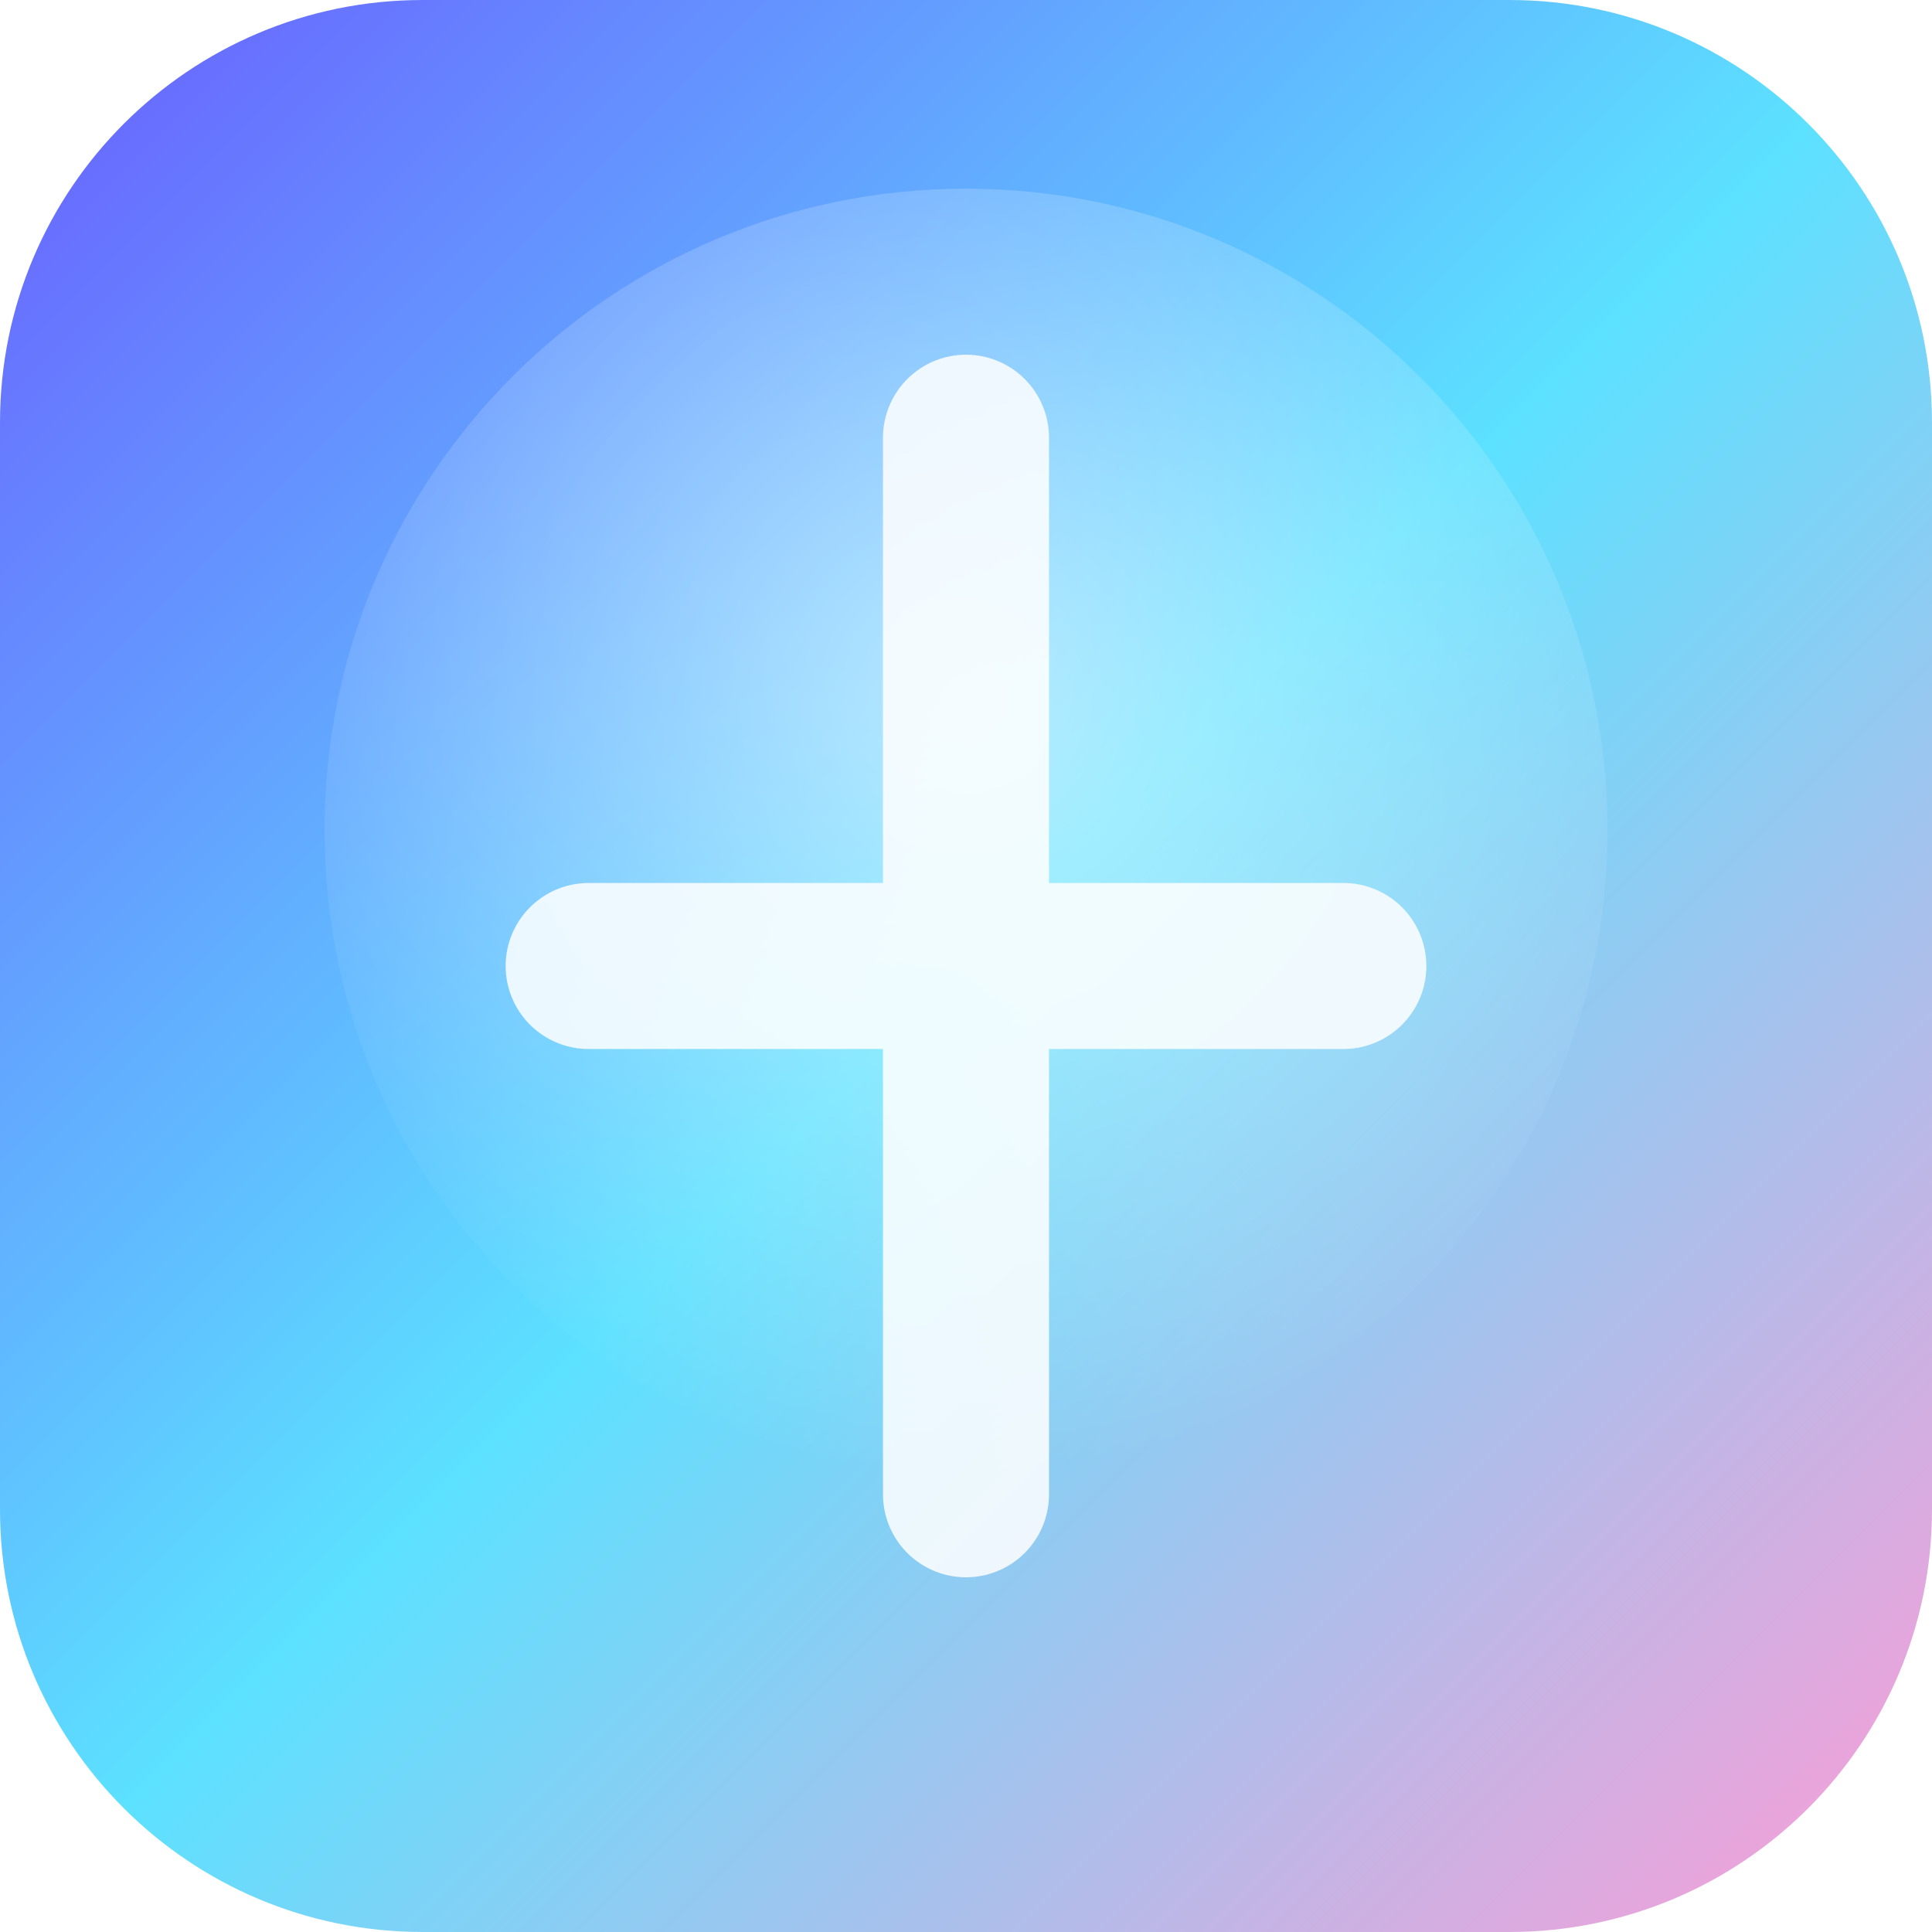
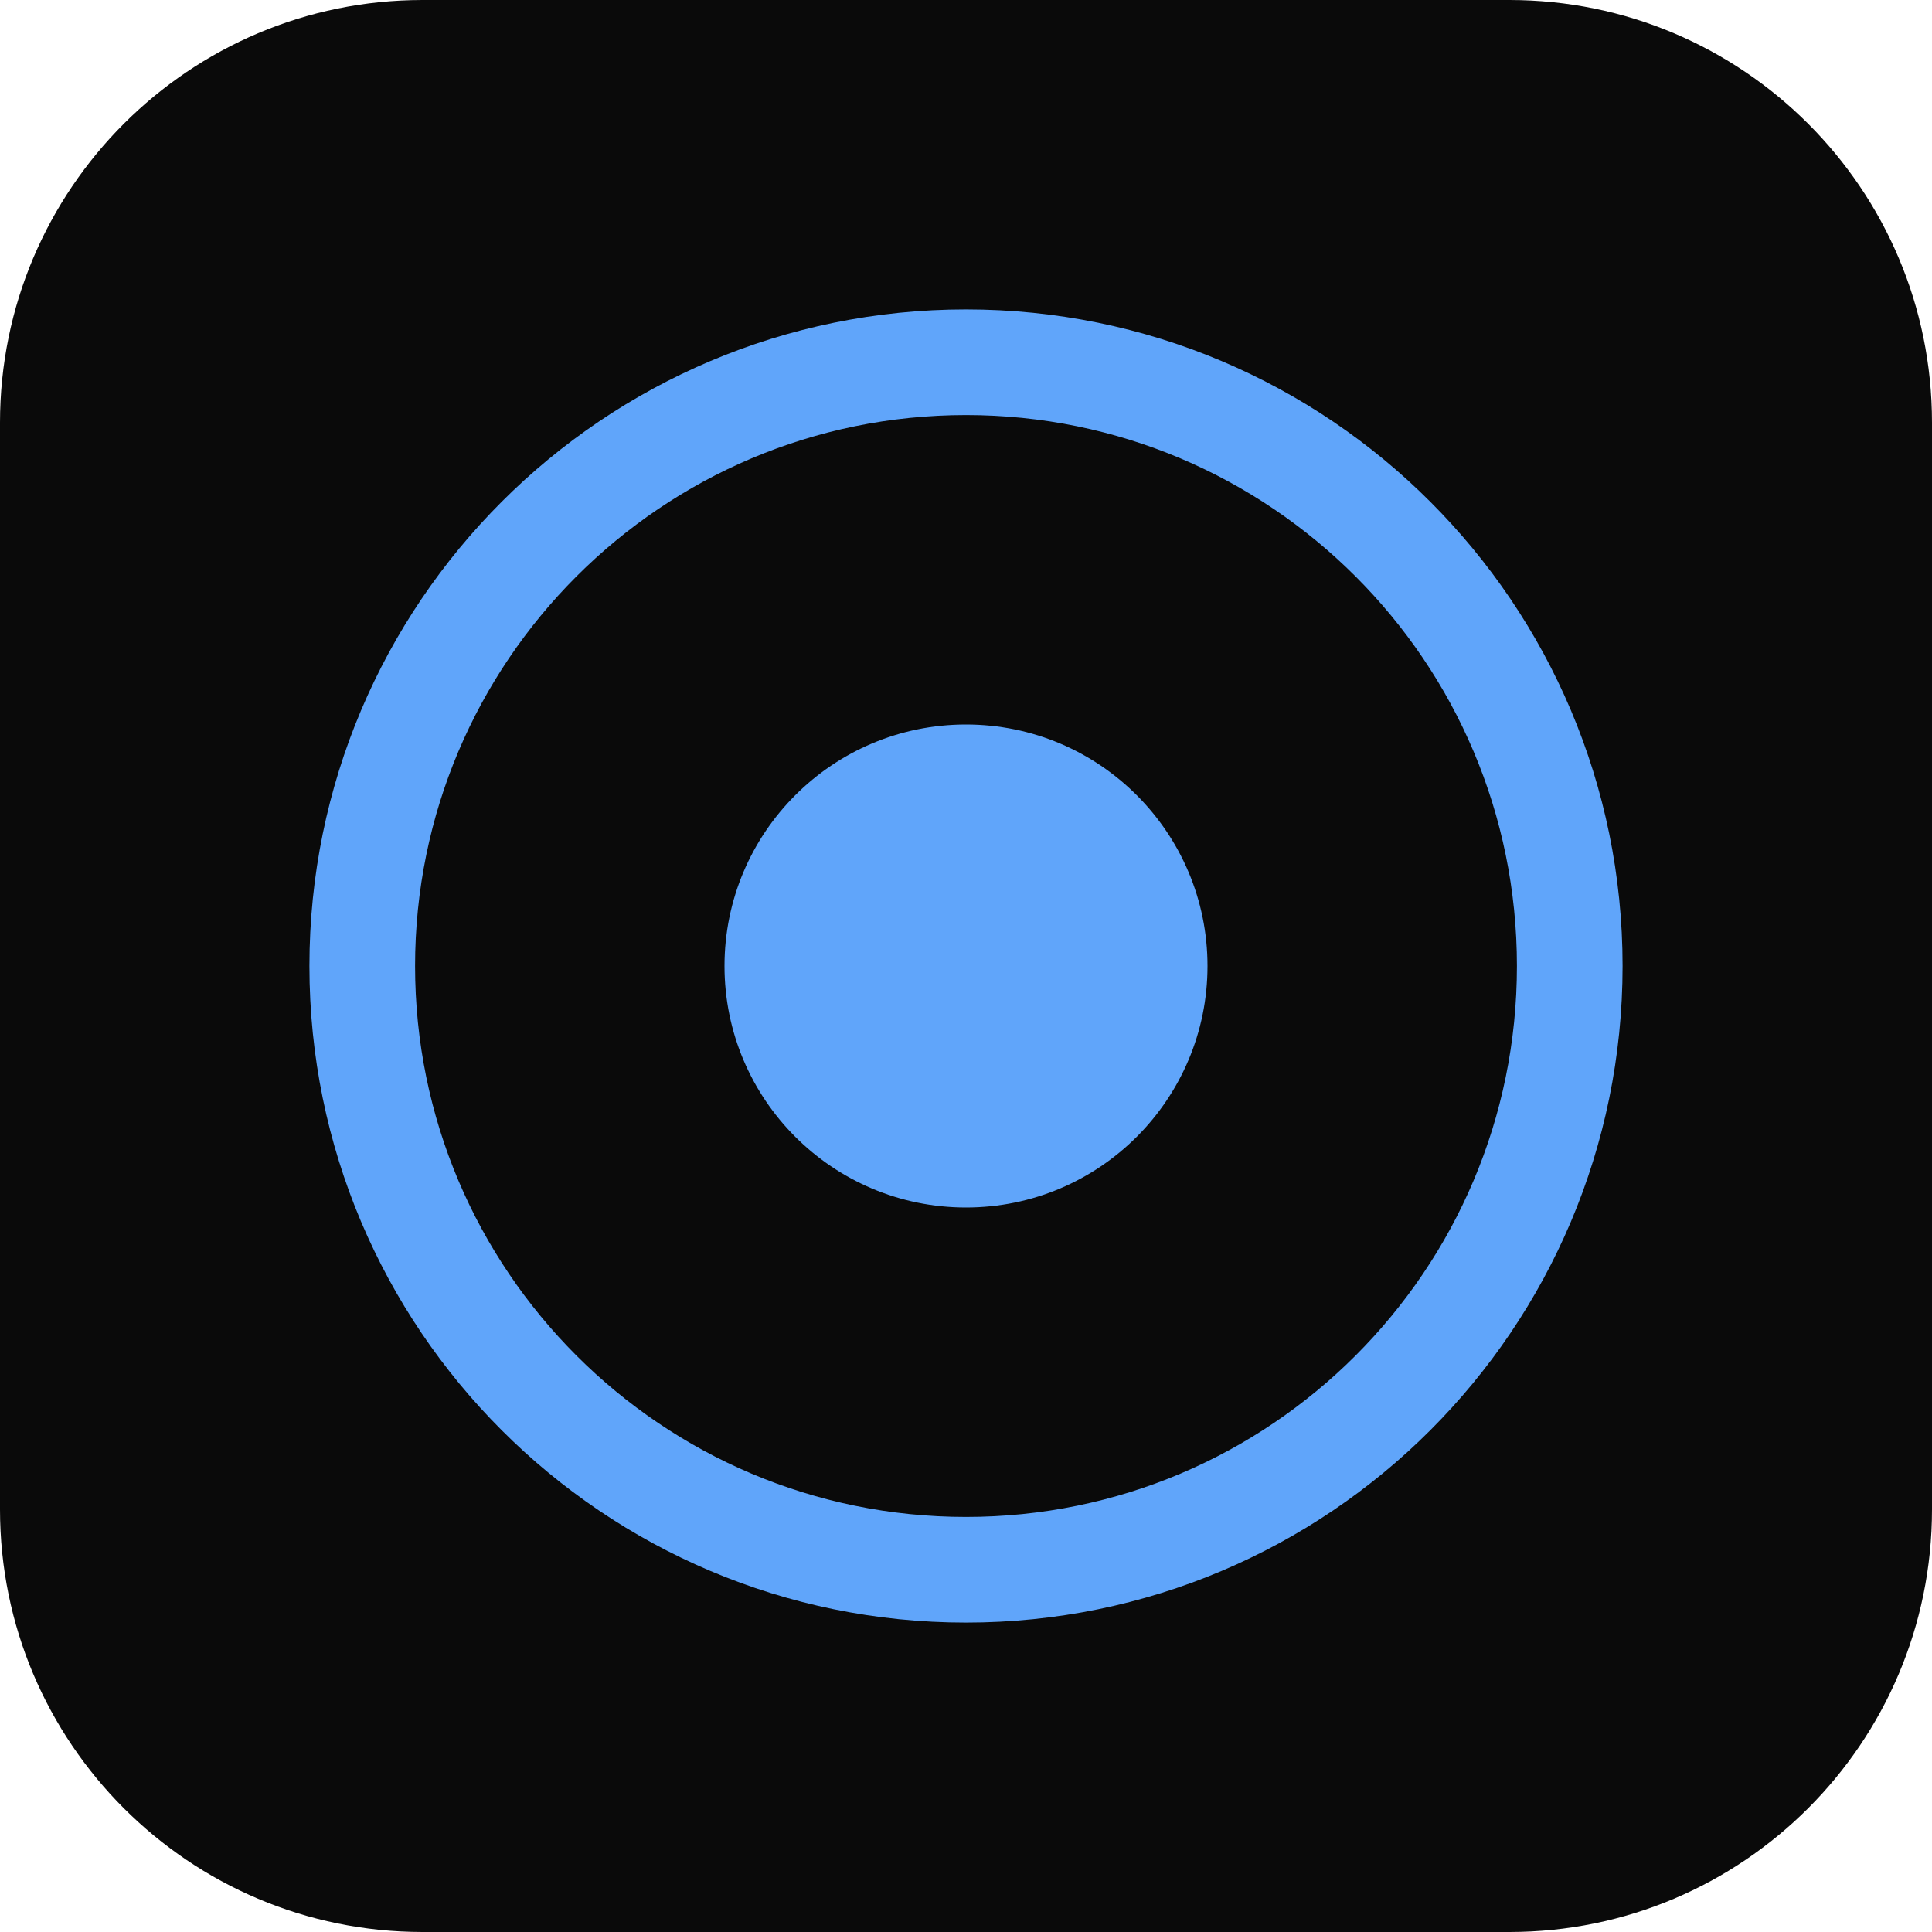
<svg xmlns="http://www.w3.org/2000/svg" viewBox="0 0 512 512">
-   <defs>
-     <linearGradient id="g" x1="0%" y1="0%" x2="100%" y2="100%">
-       <stop offset="0%" stop-color="#6a5cff" />
-       <stop offset="50%" stop-color="#5ce1ff" />
-       <stop offset="100%" stop-color="#ff9bd6" />
-     </linearGradient>
-     <radialGradient id="glow" cx="50%" cy="40%" r="60%">
-       <stop offset="0%" stop-color="rgba(255,255,255,0.55)" />
-       <stop offset="100%" stop-color="rgba(255,255,255,0)" />
-     </radialGradient>
-   </defs>
-   <rect width="512" height="512" rx="112" fill="url(#g)" />
-   <circle cx="256" cy="220" r="170" fill="url(#glow)" />
-   <path d="M256 116 L256 396 M156 256 L356 256" stroke="rgba(255,255,255,0.85)" stroke-width="44" stroke-linecap="round" />
+   <rect width="512" height="512" rx="112" fill="#0a0a0a" />
+   <circle cx="256" cy="256" r="160" stroke="#60a5fa" stroke-width="28" fill="none" />
+   <circle cx="256" cy="256" r="64" fill="#60a5fa" />
</svg>
